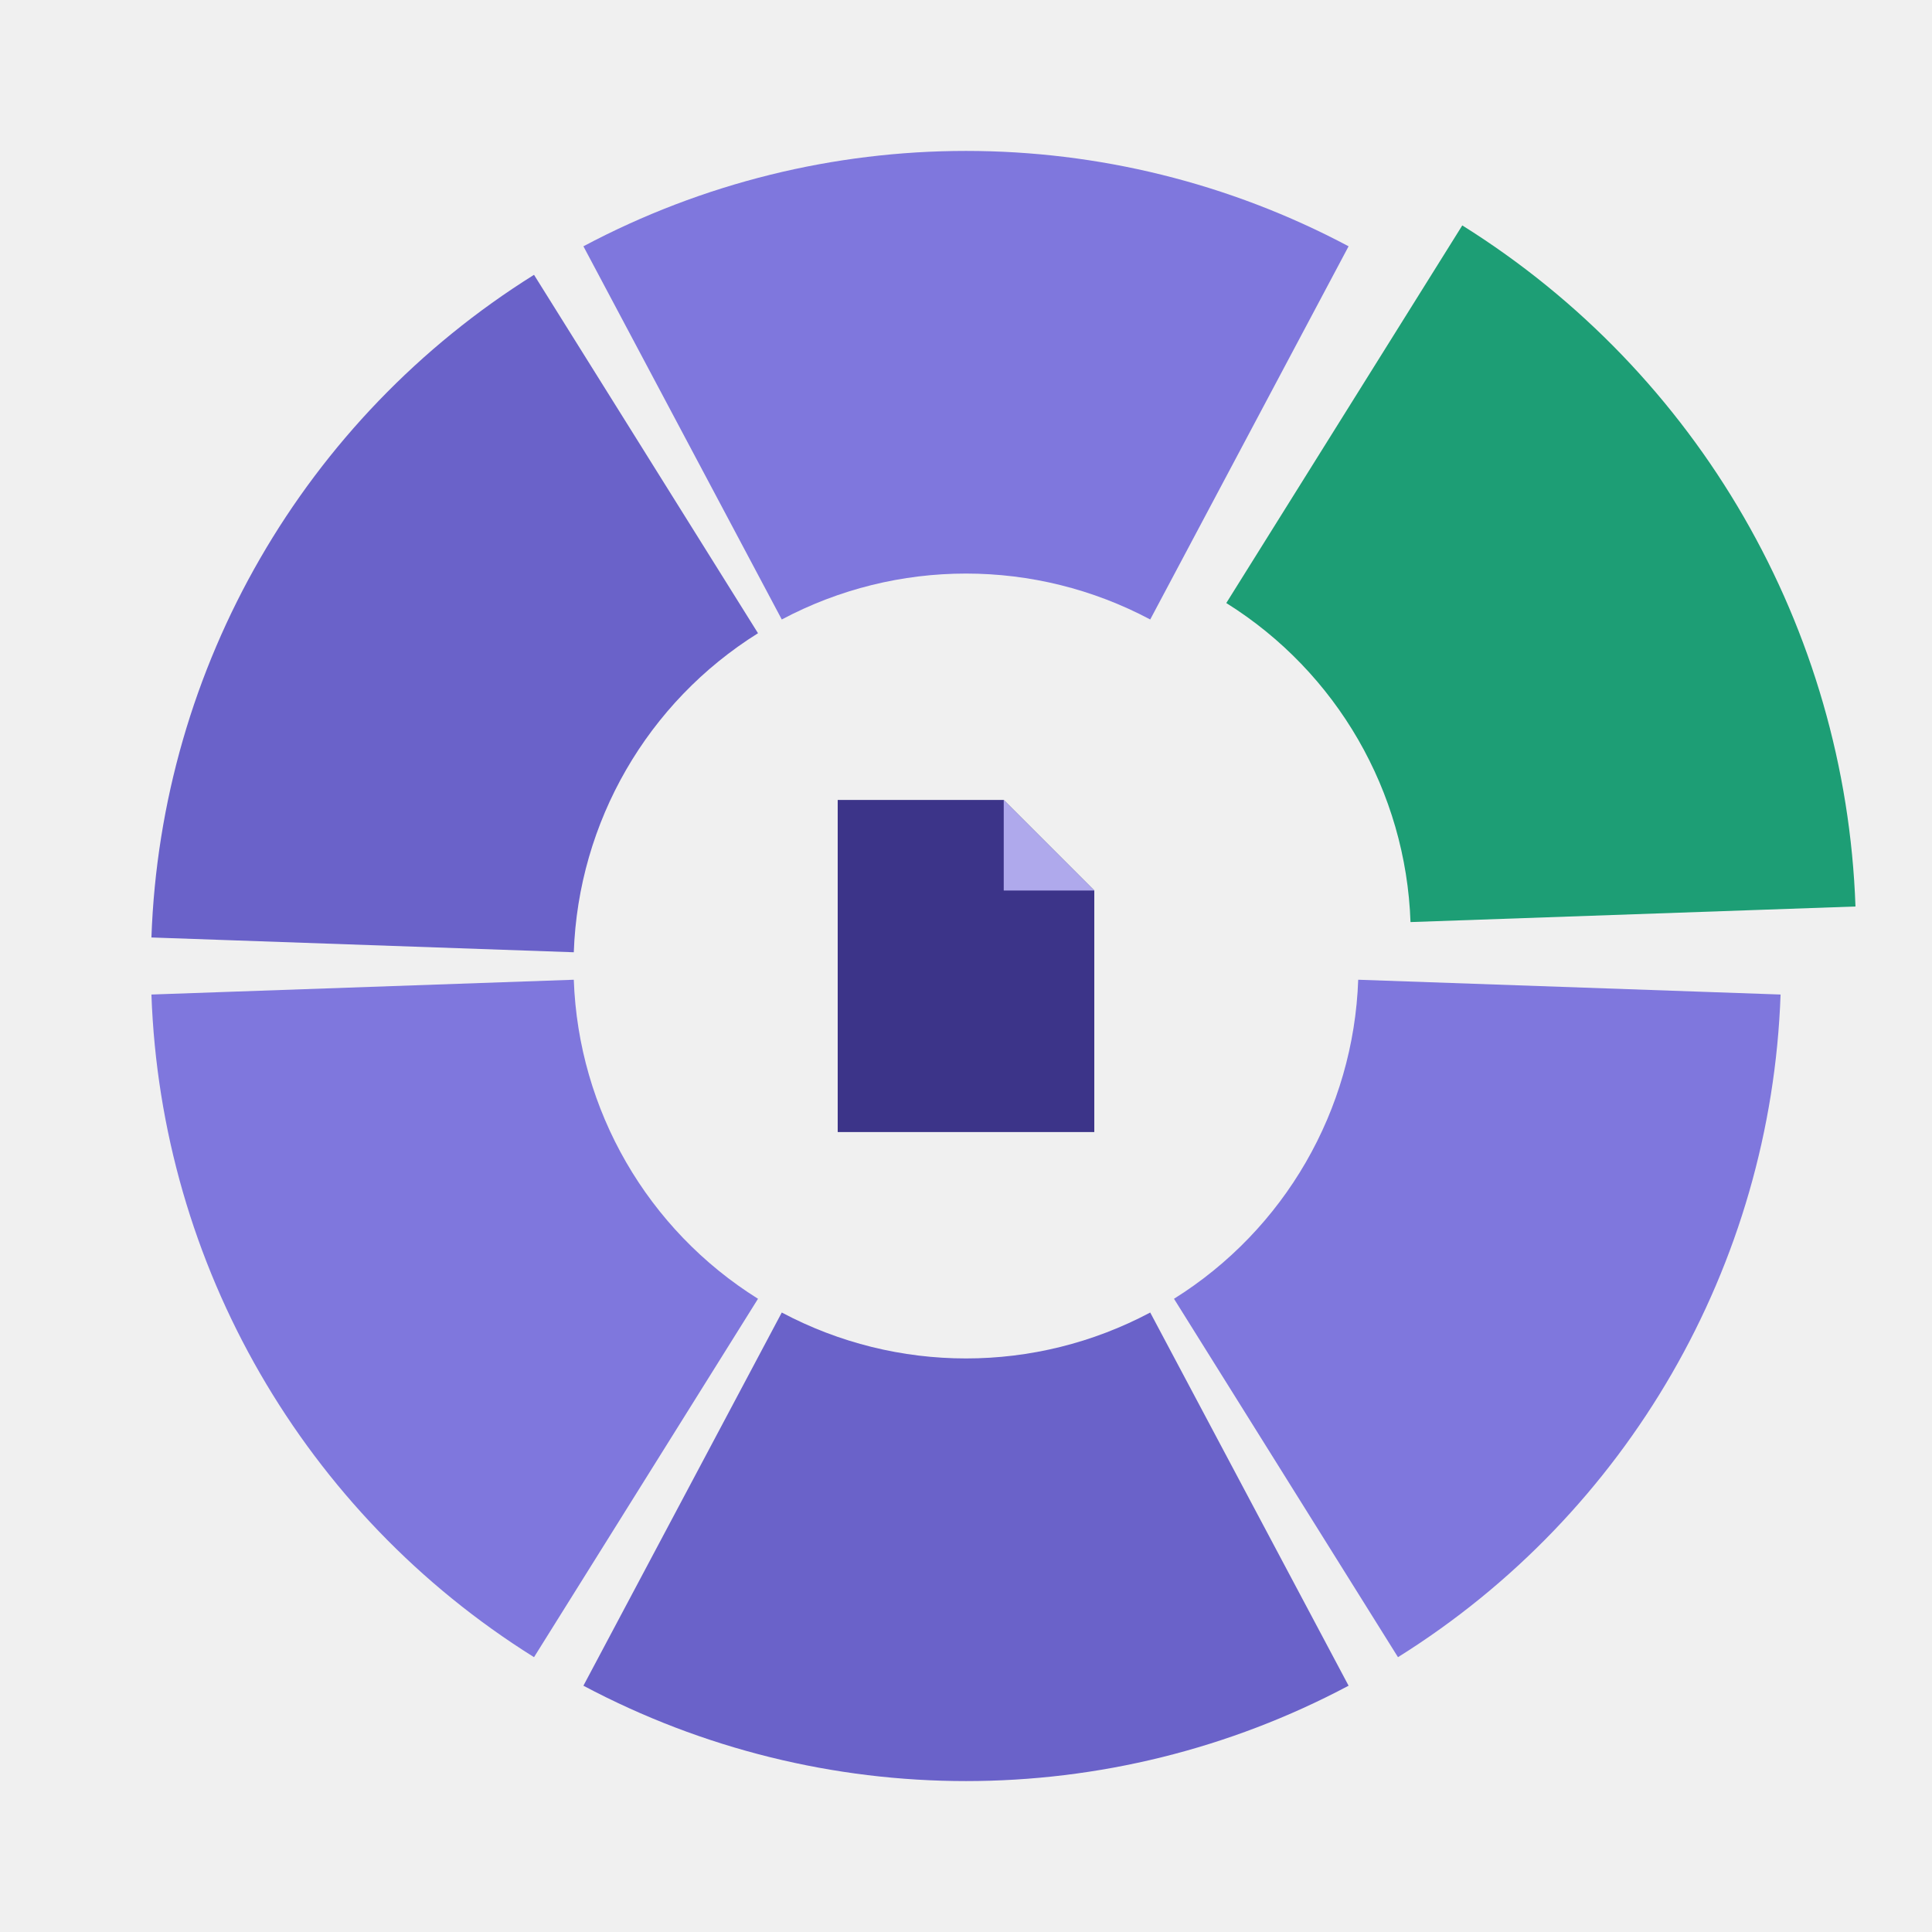
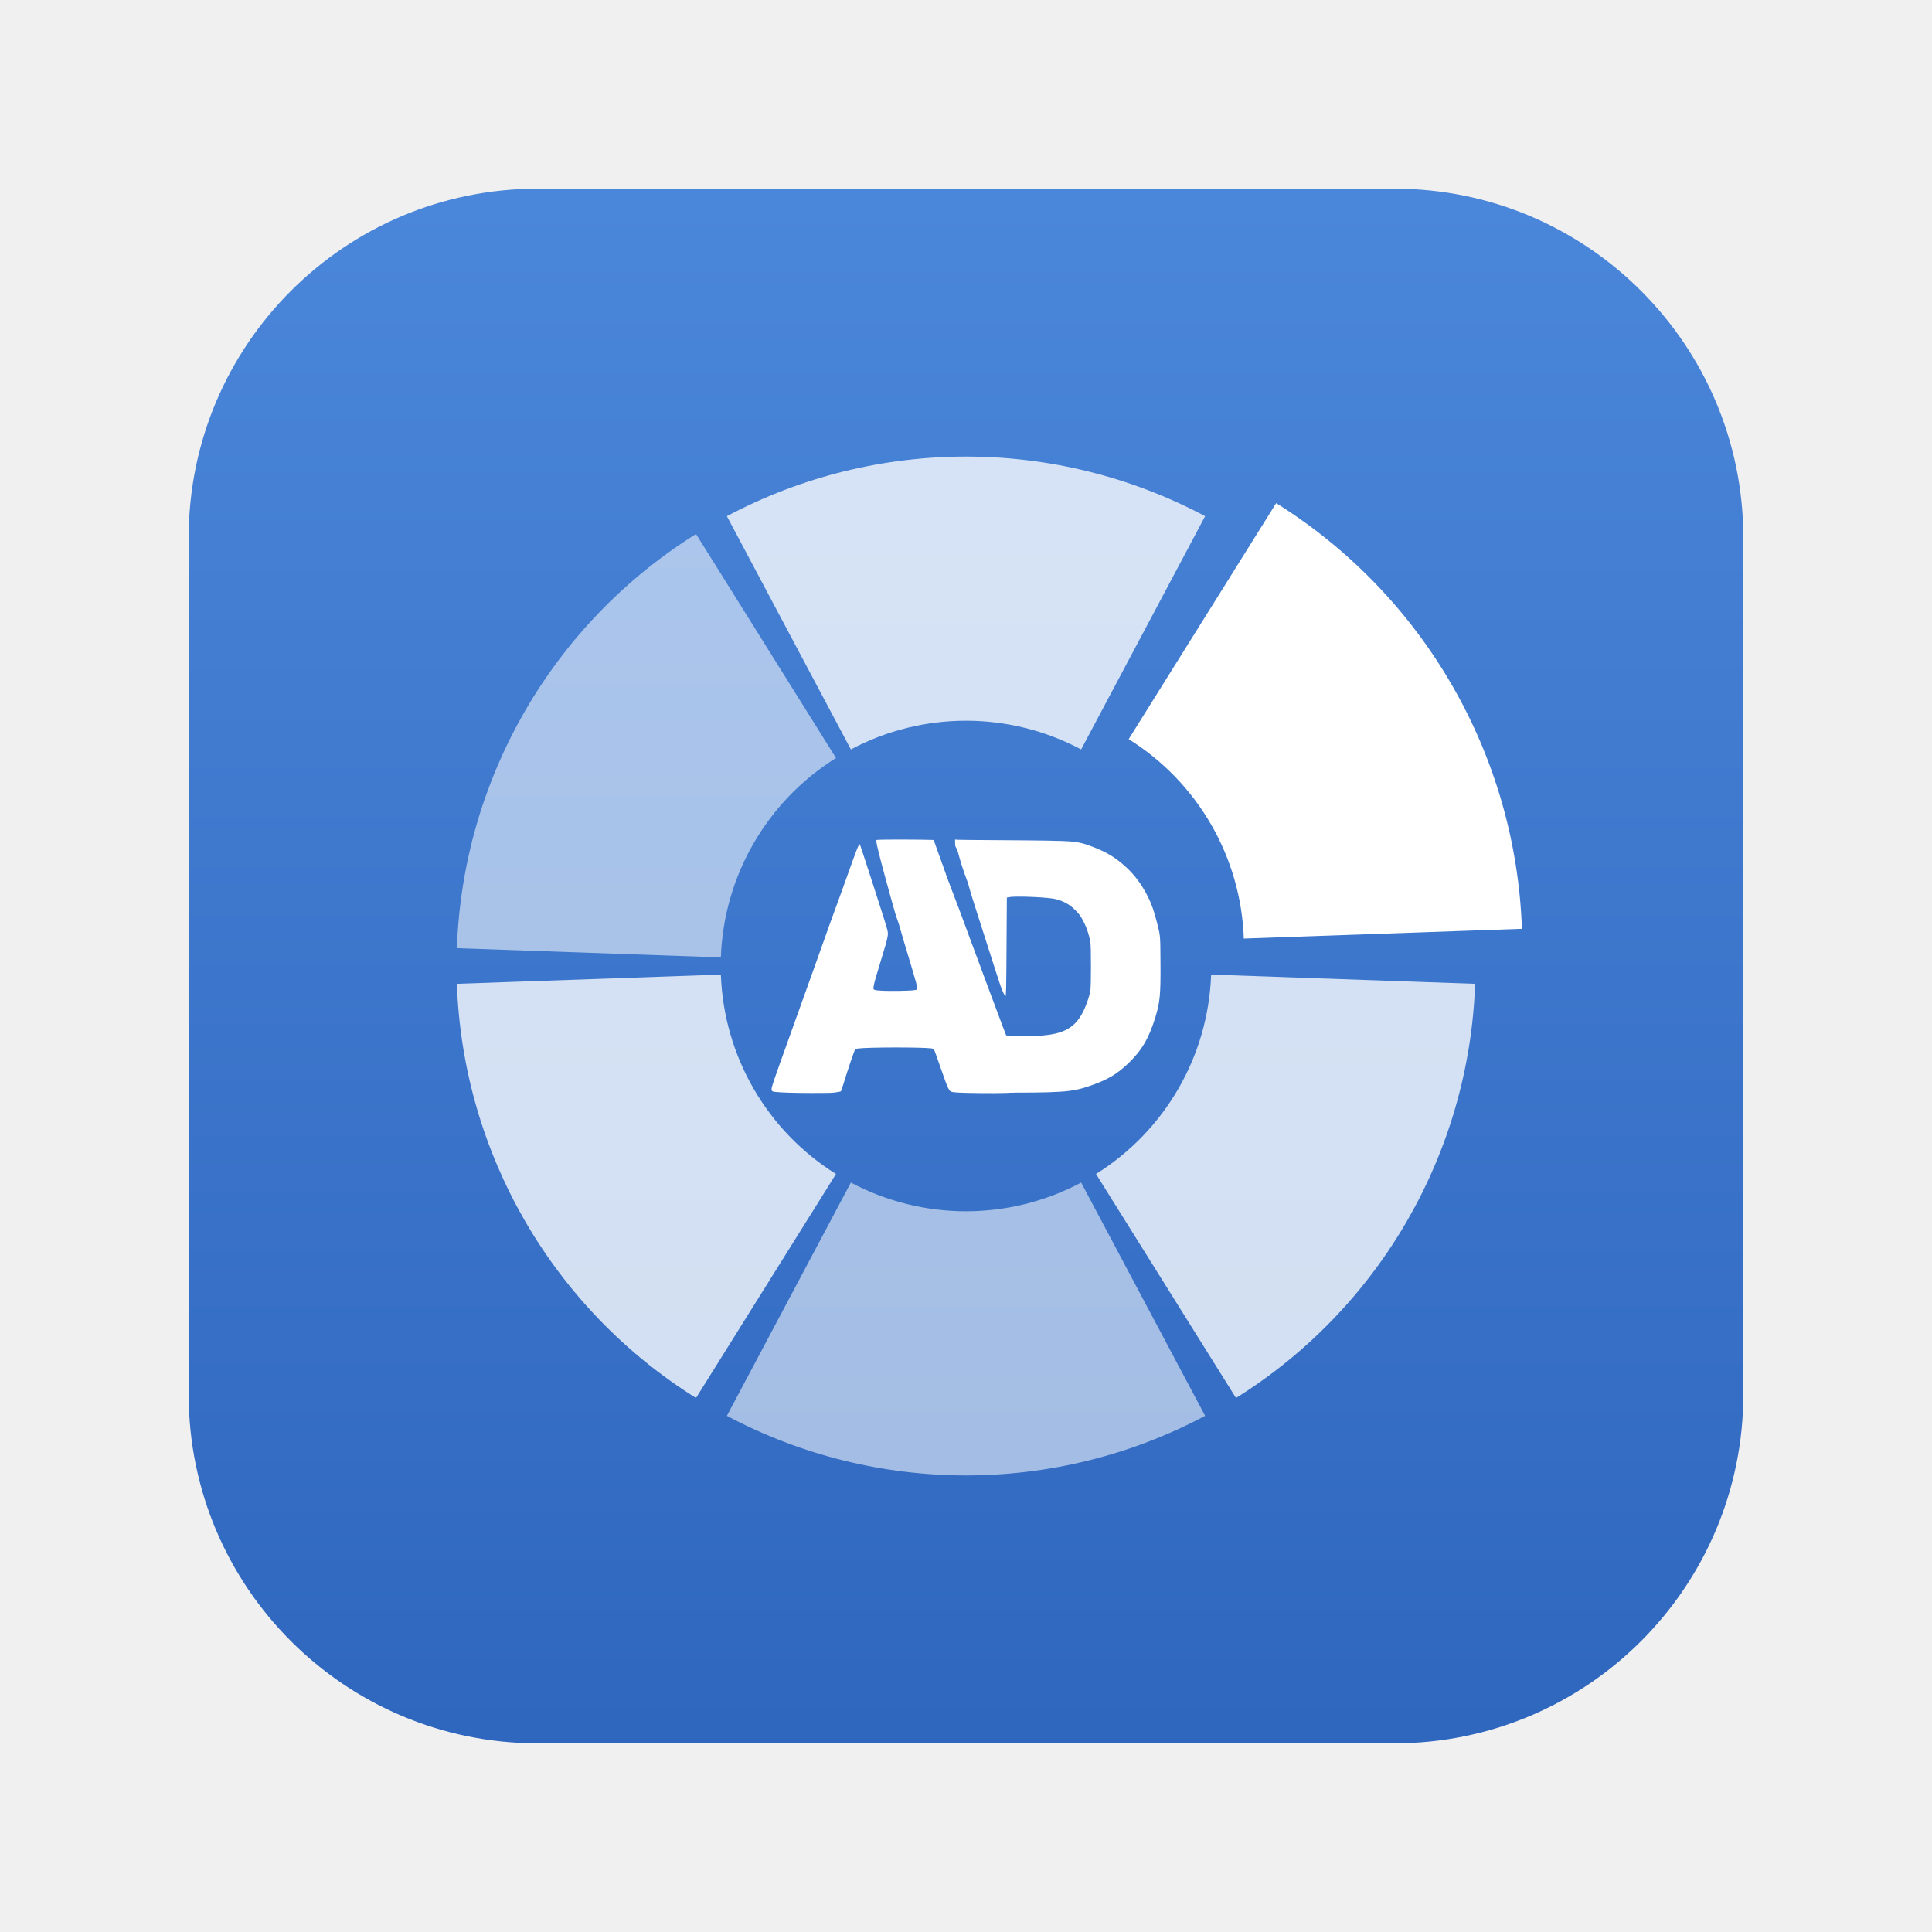
- <svg xmlns="http://www.w3.org/2000/svg" width="512" height="512" viewBox="0 0 512 512">
-   <path transform="translate(0,-0)" fill="#7F77DD" d="M154.61 65.27 A216 216 0 0 1 357.39 65.27 L304.82 164.17 A104 104 0 0 0 207.18 164.17 Z" />
-   <path transform="translate(13.86,-8)" fill="#1D9E75" d="M373.66 67.74 A222 222 0 0 1 477.86 248.23 L359.94 252.36 A104 104 0 0 0 311.12 167.81 Z" />
-   <path transform="translate(0,0)" fill="#7F77DD" d="M471.87 263.56 A216 216 0 0 1 370.48 439.17 L311.12 344.19 A104 104 0 0 0 359.94 259.64 Z" />
-   <path transform="translate(0,0)" fill="#6A62C9" d="M357.39 446.73 A216 216 0 0 1 154.61 446.73 L207.18 347.83 A104 104 0 0 0 304.82 347.83 Z" />
-   <path transform="translate(-0,0)" fill="#7F77DD" d="M141.52 439.17 A216 216 0 0 1 40.13 263.56 L152.06 259.64 A104 104 0 0 0 200.88 344.19 Z" />
-   <path transform="translate(-0,-0)" fill="#6A62C9" d="M40.13 248.44 A216 216 0 0 1 141.52 72.83 L200.88 167.81 A104 104 0 0 0 152.06 252.36 Z" />
-   <path fill="#3C3489" d="M222 212 h44 l24 24 v64 h-68 z" />
-   <path fill="#AFA9EC" d="M266 212 v24 h24 z" />
+ <svg xmlns="http://www.w3.org/2000/svg" width="1024" height="1024" viewBox="0 0 1024 1024">
+   <defs>
+     <linearGradient id="bg" x1="0" y1="0" x2="0" y2="1">
+       <stop offset="0" stop-color="#4A86DA" />
+       <stop offset="1" stop-color="#2F67BE" />
+     </linearGradient>
+   </defs>
+   <rect x="100" y="100" width="824" height="824" rx="185" fill="url(#bg)" />
+   <g transform="translate(512 512) scale(1.25) translate(-256 -256)">
+     <path fill="#FFFFFF" fill-opacity="0.78" d="M154.61 65.27 A216 216 0 0 1 357.39 65.27 L304.82 164.17 A104 104 0 0 0 207.18 164.17 Z" />
+     <path fill="#FFFFFF" transform="translate(13.86,-8)" d="M373.66 67.74 A222 222 0 0 1 477.86 248.23 L359.94 252.36 A104 104 0 0 0 311.12 167.81 Z" />
+     <path fill="#FFFFFF" fill-opacity="0.78" d="M471.87 263.56 A216 216 0 0 1 370.48 439.17 L311.12 344.19 A104 104 0 0 0 359.94 259.64 Z" />
+     <path fill="#FFFFFF" fill-opacity="0.55" d="M357.39 446.73 A216 216 0 0 1 154.61 446.73 L207.18 347.83 A104 104 0 0 0 304.82 347.83 Z" />
+     <path fill="#FFFFFF" fill-opacity="0.78" d="M141.52 439.17 A216 216 0 0 1 40.13 263.56 L152.06 259.64 A104 104 0 0 0 200.88 344.19 Z" />
+     <path fill="#FFFFFF" fill-opacity="0.55" d="M40.13 248.44 A216 216 0 0 1 141.52 72.83 L200.88 167.81 A104 104 0 0 0 152.06 252.36 Z" />
+   </g>
+   <g transform="translate(408.7 444.6) scale(0.42)" fill="#FFFFFF">
+     <path d="M136.688 1.179L132.868 1.449L132.958 4.246C133.048 7.674 140.104 34.915 152.149 78.123C156.419 93.594 157.677 97.653 159.79 103.291C160.464 105.004 161.857 109.65 162.981 113.664C164.059 117.678 166.307 125.346 167.925 130.668C182.801 179.739 185.363 188.895 184.329 189.932C183.161 191.105 176.958 191.601 160.958 191.872C145.408 192.097 134.666 191.691 131.115 190.744C128.958 190.158 128.733 189.346 129.632 184.926C130.756 179.378 131.879 175.454 138.261 154.572C147.879 123.045 148.284 121.106 146.621 114.656C145.273 109.424 141.587 97.698 129.003 58.729C113.362 10.47 112.194 6.862 111.699 6.862C111.475 6.862 110.756 7.854 110.081 9.117C108.823 11.507 102.306 28.872 97.677 42.267C95.115 49.754 83.295 82.363 73.901 107.891C71.564 114.341 67.519 125.616 65.002 132.923C62.441 140.229 58.036 152.633 55.205 160.435C47.474 181.724 40.193 202.065 33.766 220.196C30.575 229.126 25.092 244.551 21.497 254.474C4.103 302.823 1.092 311.618 0.642 315.182C0.328 318.023 1.272 318.97 4.822 319.331C12.732 320.233 29.092 320.684 51.294 320.729C73.182 320.774 76.868 320.639 81.407 319.962C84.239 319.511 86.98 319.06 87.475 318.925C88.284 318.745 88.913 317.031 91.475 308.687C97.362 289.563 104.778 267.644 106.081 265.614C106.261 265.298 107.744 264.847 109.317 264.622C121.273 262.908 189.992 262.818 202.442 264.441C203.655 264.622 204.869 265.028 205.228 265.343C205.947 266.065 206.981 268.952 214.666 291.007C222.891 314.776 224.464 318.113 227.565 319.151C230.756 320.188 239.97 320.594 264.779 320.864C290.218 321.09 305.903 320.684 308.6 319.647C309.364 319.376 310.128 318.429 310.757 317.076C311.611 315.227 311.746 314.144 311.701 309.95C311.656 306.792 311.386 303.906 310.892 302.057C310.442 300.433 305.678 286.542 300.285 271.162C294.892 255.782 285.364 228.675 279.161 210.95C272.959 193.225 266.262 174.237 264.285 168.779C260.015 157.143 254.172 140.5 240.06 100.224C229.813 70.907 210.801 17.055 207.116 6.862L205.138 1.449L193.048 1.179C178.262 0.818 141.947 0.863 136.688 1.179Z" />
+     <path d="M232.182 4.939C232.182 7.239 232.407 9.314 232.767 9.855C234.699 13.238 235.329 14.816 236.407 19.056C238.205 26.317 243.194 41.923 245.935 48.959C247.329 52.432 248.947 57.258 249.531 59.603C251.284 66.413 254.744 77.554 264.677 108.359C269.756 124.099 276.767 145.974 280.228 156.934C283.733 167.894 287.599 179.891 288.857 183.544C291.464 191.257 294.88 198.699 295.689 198.428C296.632 198.158 296.767 190.4 297.127 131.316L297.486 74.171L300.228 73.585C306.43 72.187 340.048 73.224 354.655 75.254C362.251 76.336 369.712 79.177 376.453 83.643C380.139 86.078 386.206 91.896 389.082 95.73C395.599 104.48 401.577 119.905 403.06 132.037C403.824 138.036 403.824 183.454 403.06 189.543C402.431 194.91 401.217 199.42 398.611 206.637C388.273 235.322 374.026 245.741 341.846 248.221C334.79 248.762 297.217 248.627 296.632 248.041C296.318 247.77 258.655 146.921 250.34 124.145C240.902 98.301 231.374 72.908 227.284 62.715C223.104 52.251 221.261 47.2 216.227 32.812C213.216 24.198 211.733 20.86 210.744 20.544C209.935 20.274 209.306 22.89 208.812 28.527C208.003 37.368 207.778 110.343 208.317 203.976C208.901 302.434 244.362 246.643 245.935 248.221C246.699 248.988 226.52 319.934 276.228 320.159C365.936 320.61 379.015 319.754 401.622 311.996C424.454 304.103 436.364 297.157 450.836 283.221C467.825 266.894 476.724 251.784 484.903 225.174C490.836 206.005 491.69 196.579 491.375 154.138C491.151 121.98 491.196 122.34 487.465 107.682C483.24 91.085 480.499 83.056 475.78 73.63C466.566 55.093 455.78 41.517 440.633 29.384C430.88 21.582 421.442 16.26 407.644 10.757C395.375 5.886 389.082 4.308 377.667 3.27C369.037 2.503 339.374 1.962 287.913 1.692C261.351 1.556 237.935 1.331 235.913 1.195L232.182 0.925V4.939Z" />
+   </g>
</svg>
